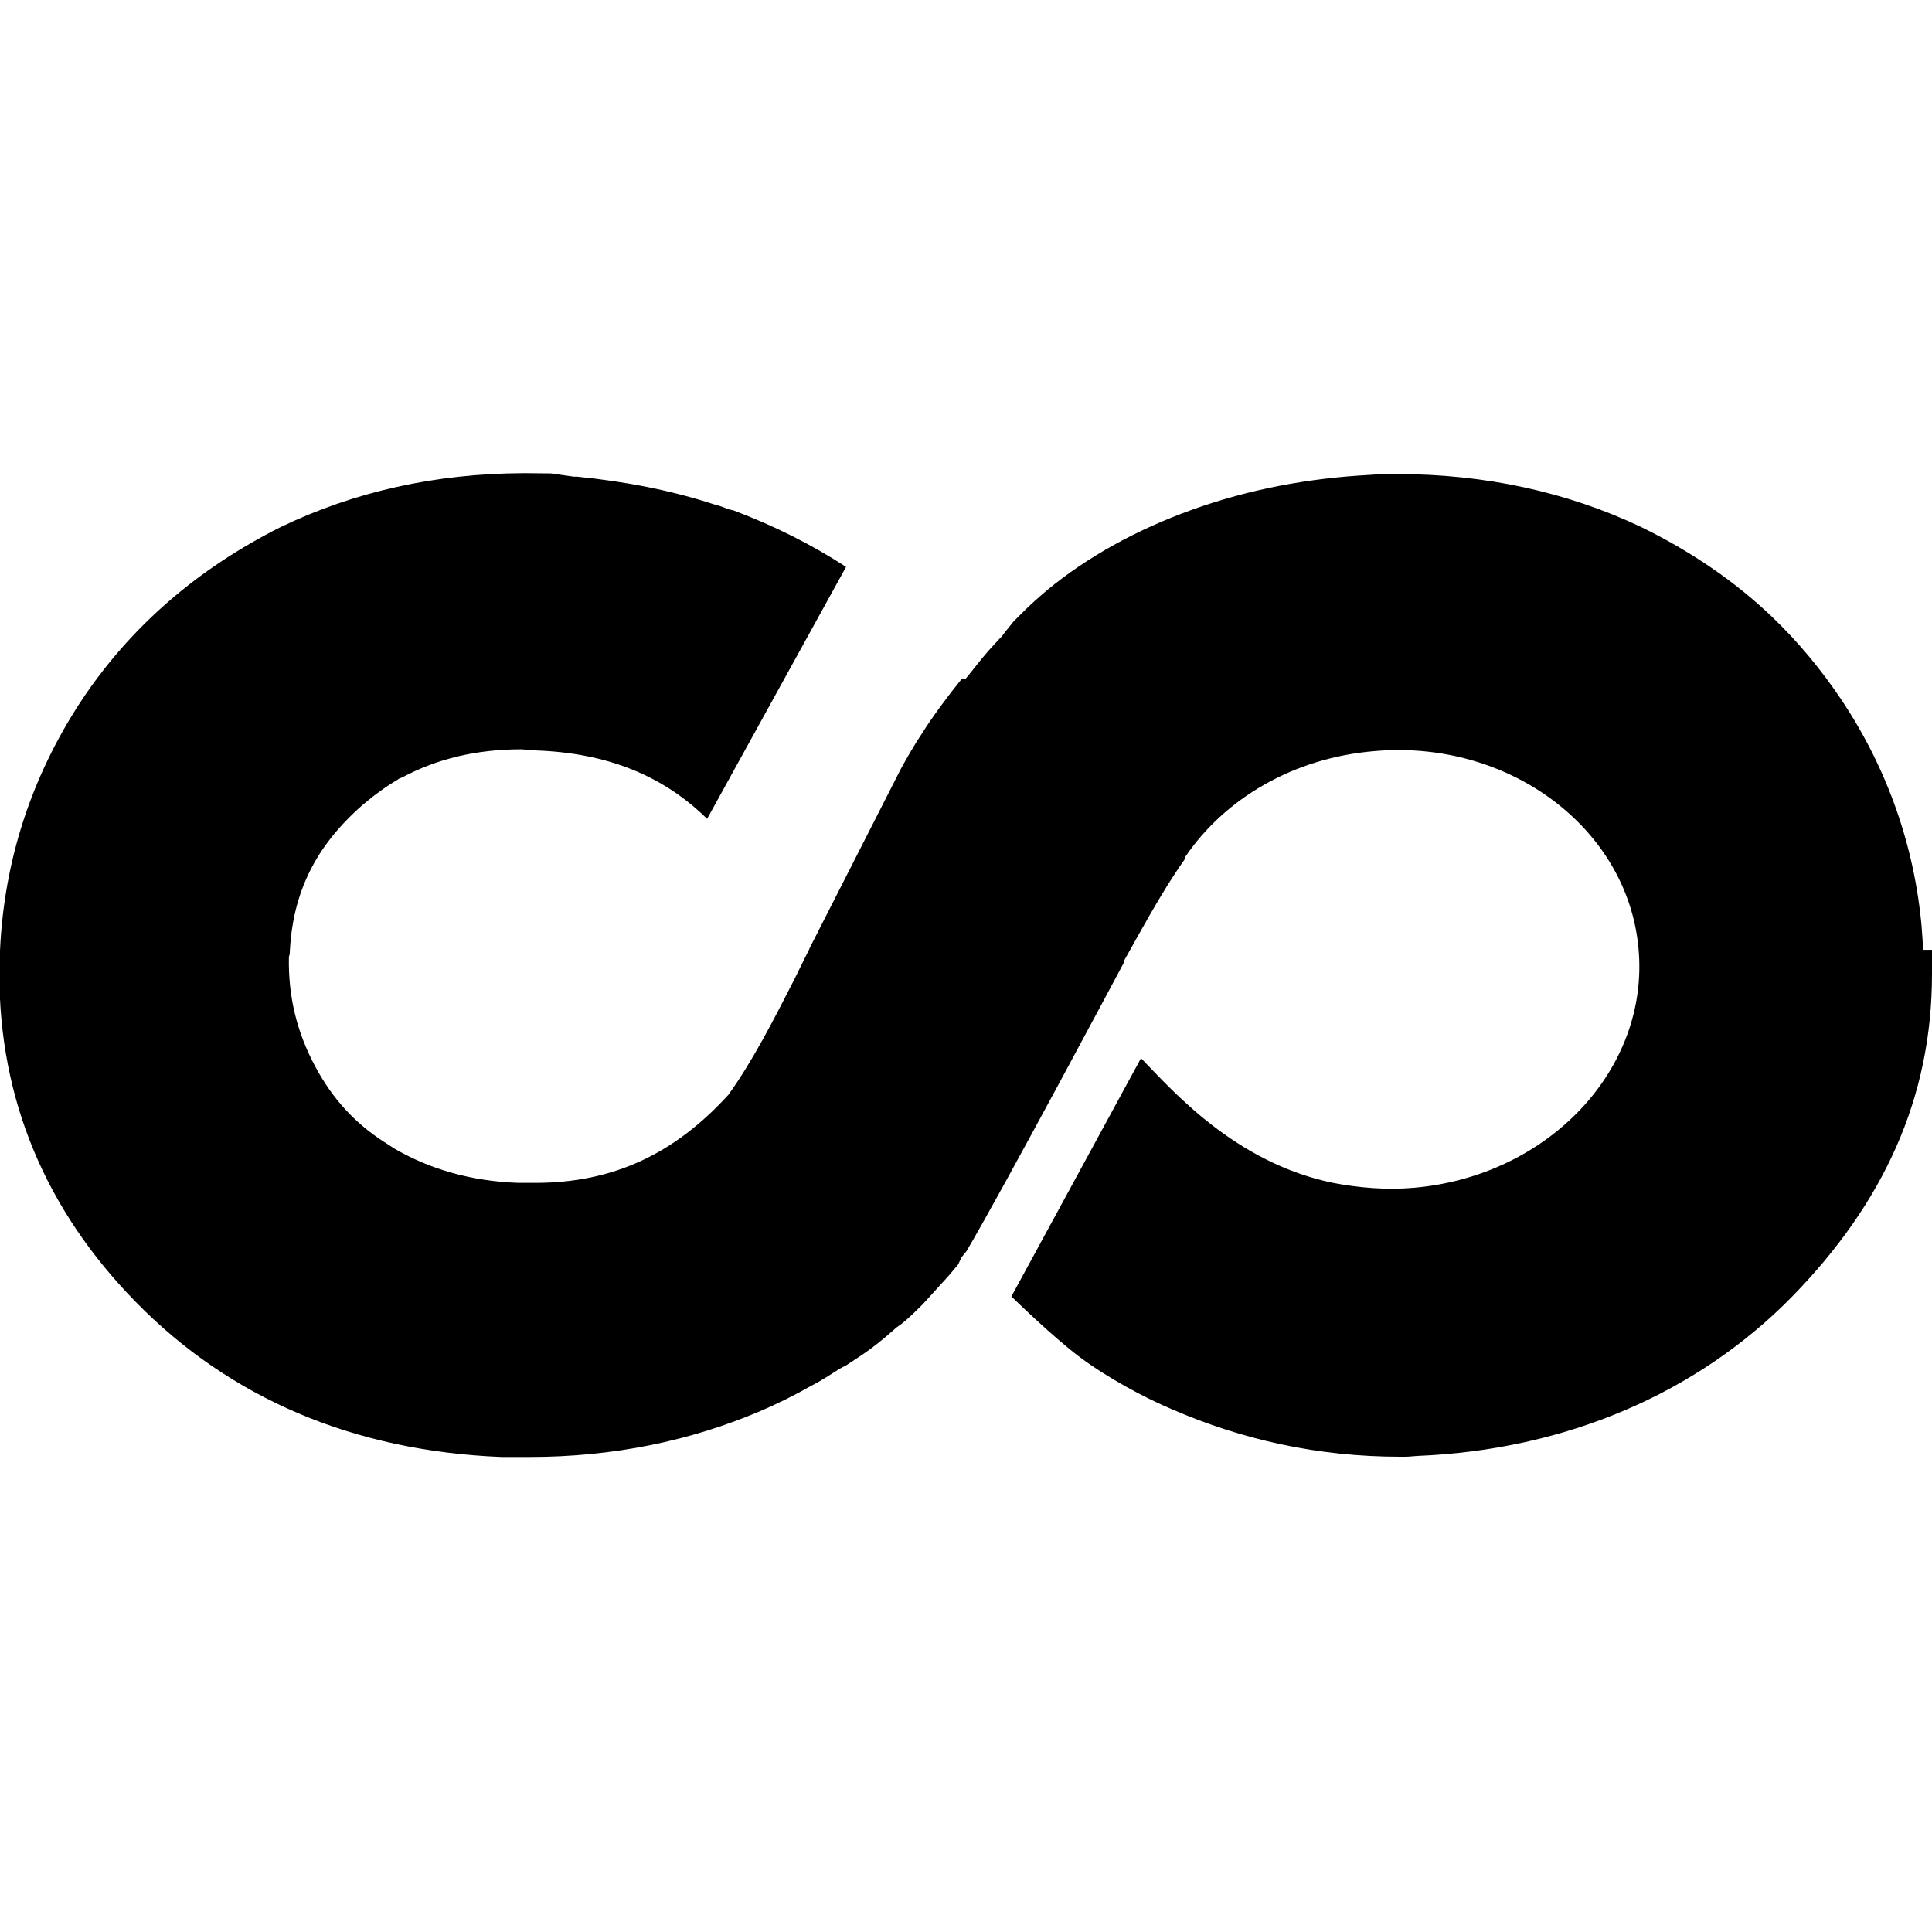
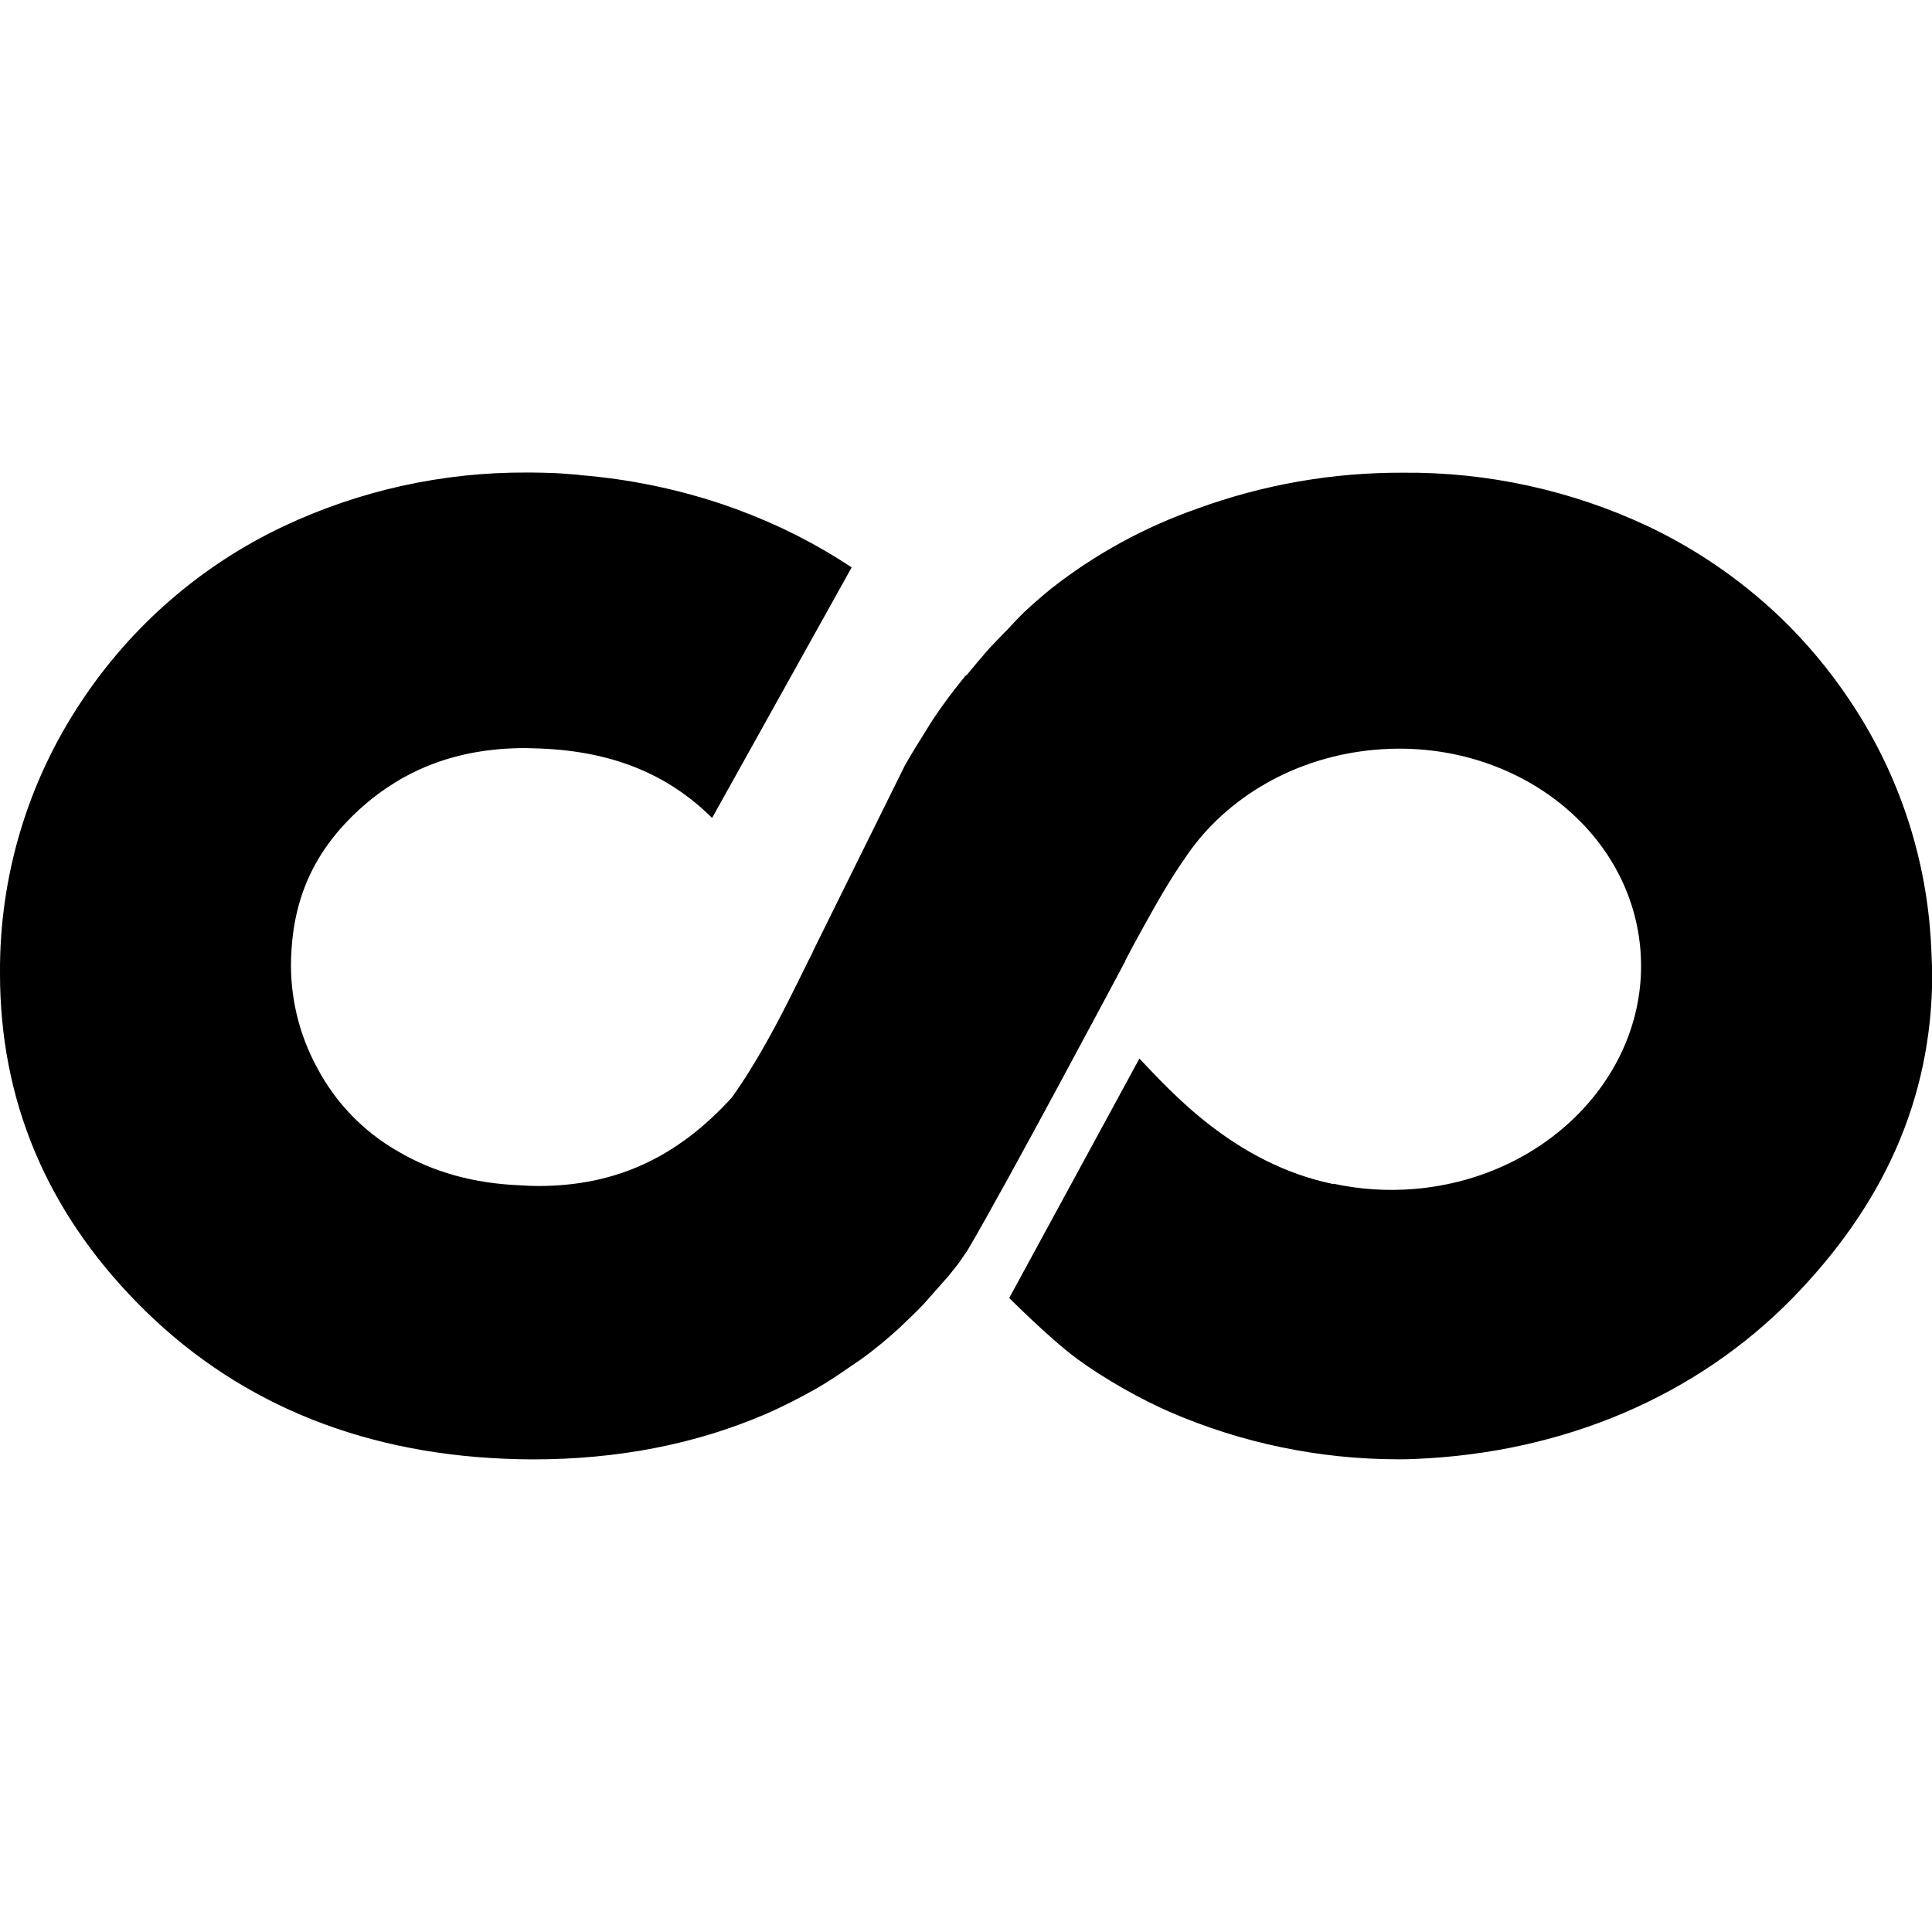
<svg xmlns="http://www.w3.org/2000/svg" aria-labelledby="simpleicons-coursera-icon" role="img" viewBox="0 0 24 24">
-   <path d="M23.89 11.802c-.005-.094-.01-.186-.018-.277v-.006c-.09-1.01-.424-1.96-.986-2.81-.254-.38-.543-.73-.866-1.04-.47-.45-1.016-.82-1.628-1.12-.926-.44-1.95-.66-3.04-.66-.105 0-.22 0-.33.01-.768.04-1.508.18-2.205.43-.7.25-1.314.593-1.807 1-.105.09-.21.18-.328.3l-.09.09-.105.13-.045.06-.03.03-.134.146c-.104.12-.194.24-.283.347h-.047c-.19.235-.37.48-.498.684-.09.135-.176.284-.258.433l-1.14 2.24h.002l-.06.12-.125.254c-.26.51-.52 1.018-.82 1.436-.67.735-1.43 1.095-2.4 1.095h-.21c-.58-.02-1.09-.167-1.53-.42l-.14-.09c-.37-.24-.64-.54-.85-.93-.24-.446-.34-.894-.33-1.37l.01-.03c.03-.76.32-1.34.9-1.85.14-.12.29-.23.44-.318.02-.02.04-.02.06-.03.43-.23.92-.348 1.48-.348l.17.014c.895.03 1.59.314 2.135.85l1.726-3.13c-.415-.27-.88-.506-1.394-.7l-.06-.015c-.06-.02-.12-.048-.18-.06-.55-.18-1.12-.287-1.71-.346h-.04l-.28-.04-.298-.003H6.5c-1.083.004-2.092.226-3.015.67C2.46 7.063 1.62 7.78 1 8.72c-.614.94-.95 1.977-1 3.09-.005.09-.008.18-.008.288 0 1.553.568 2.926 1.696 4.077 1.17 1.194 2.7 1.85 4.54 1.924h.35c1.04 0 2-.2 2.867-.57.21-.09.42-.193.636-.316.12-.06.24-.14.35-.21l.09-.048.136-.09c.165-.106.33-.24.48-.375l.06-.043c.09-.07.18-.16.27-.25l.315-.346.12-.143.043-.09.06-.074c.46-.777 1.955-3.584 1.955-3.584v-.02l.09-.16.076-.137c.225-.4.39-.684.6-.982v-.02c.49-.72 1.34-1.226 2.343-1.31 1.673-.15 3.15.955 3.285 2.45.14 1.5-1.12 2.83-2.79 2.974-.34.03-.685 0-1-.06-1.223-.25-2-1.15-2.39-1.55l-1.61 2.96s.51.5.85.754.794.5 1.15.65c.855.37 1.796.587 2.826.587.12 0 .09 0 .22-.01 1.84-.075 3.48-.778 4.66-1.987 1.12-1.15 1.73-2.45 1.73-4v-.3h-.11z" />
+   <path d="M23.992 11.806a5.091 5.091 0 0 0-.018-.279v-.002-.002a5.98 5.98 0 0 0-.99-2.814 6.217 6.217 0 0 0-.867-1.039 6.289 6.289 0 0 0-1.64-1.13 7.016 7.016 0 0 0-3.051-.668 7.35 7.35 0 0 0-2.546.444 6.323 6.323 0 0 0-1.822.996 6.45 6.45 0 0 0-.333.29l-.085.085-.117.125h.001l-.056.055-.026.028-.141.147c-.104.117-.202.234-.296.349v-.002l-.004-.003c-.192.233-.37.476-.5.693-.089.14-.176.283-.259.427l-1.147 2.319.002.001-.06.118-.126.256c-.251.509-.521 1.017-.821 1.435-.672.737-1.431 1.098-2.406 1.098-.068 0-.139-.003-.209-.008-.588-.023-1.092-.162-1.539-.427a2.576 2.576 0 0 1-.994-1.03 2.659 2.659 0 0 1-.326-1.369l.002-.034c.031-.76.321-1.352.904-1.861.142-.124.291-.228.446-.32.021-.013.044-.024.065-.036.434-.237.927-.355 1.492-.355l.176.005c.899.034 1.592.314 2.145.863l1.734-3.113a6.845 6.845 0 0 0-1.399-.71c-.019-.007-.04-.016-.06-.022-.062-.022-.123-.045-.186-.065a7.425 7.425 0 0 0-1.716-.348 5.545 5.545 0 0 1-.046-.006c-.091-.005-.184-.016-.275-.02a9.966 9.966 0 0 0-.297-.007h-.055a7.005 7.005 0 0 0-3.028.67 6.176 6.176 0 0 0-2.502 2.166A6.006 6.006 0 0 0 0 12.087c-.002 1.564.568 2.938 1.701 4.093 1.184 1.211 2.721 1.864 4.567 1.941.118.005.235.008.353.008 1.045 0 2.011-.186 2.878-.558.217-.093.427-.201.642-.322.117-.067.228-.139.338-.215l.08-.055.137-.093c.164-.118.317-.246.467-.381l.052-.05c.088-.083.176-.168.259-.255l.311-.352.118-.148.056-.081.055-.079c.462-.776 1.965-3.601 1.965-3.601v-.006l.09-.172.074-.135c.222-.403.382-.689.594-.99l.006-.01c.493-.717 1.344-1.227 2.346-1.313 1.68-.145 3.152.959 3.287 2.465.135 1.507-1.117 2.846-2.798 2.991a3.417 3.417 0 0 1-1.011-.064l-.009.003c-1.232-.257-2.017-1.155-2.404-1.558l-1.617 2.974s.503.506.847.759c.346.253.791.501 1.146.656a7.151 7.151 0 0 0 2.838.589c.121 0 .097 0 .222-.005 1.844-.077 3.489-.784 4.675-1.995 1.123-1.15 1.733-2.463 1.738-4.018v-.047l-.011-.257z" />
</svg>
